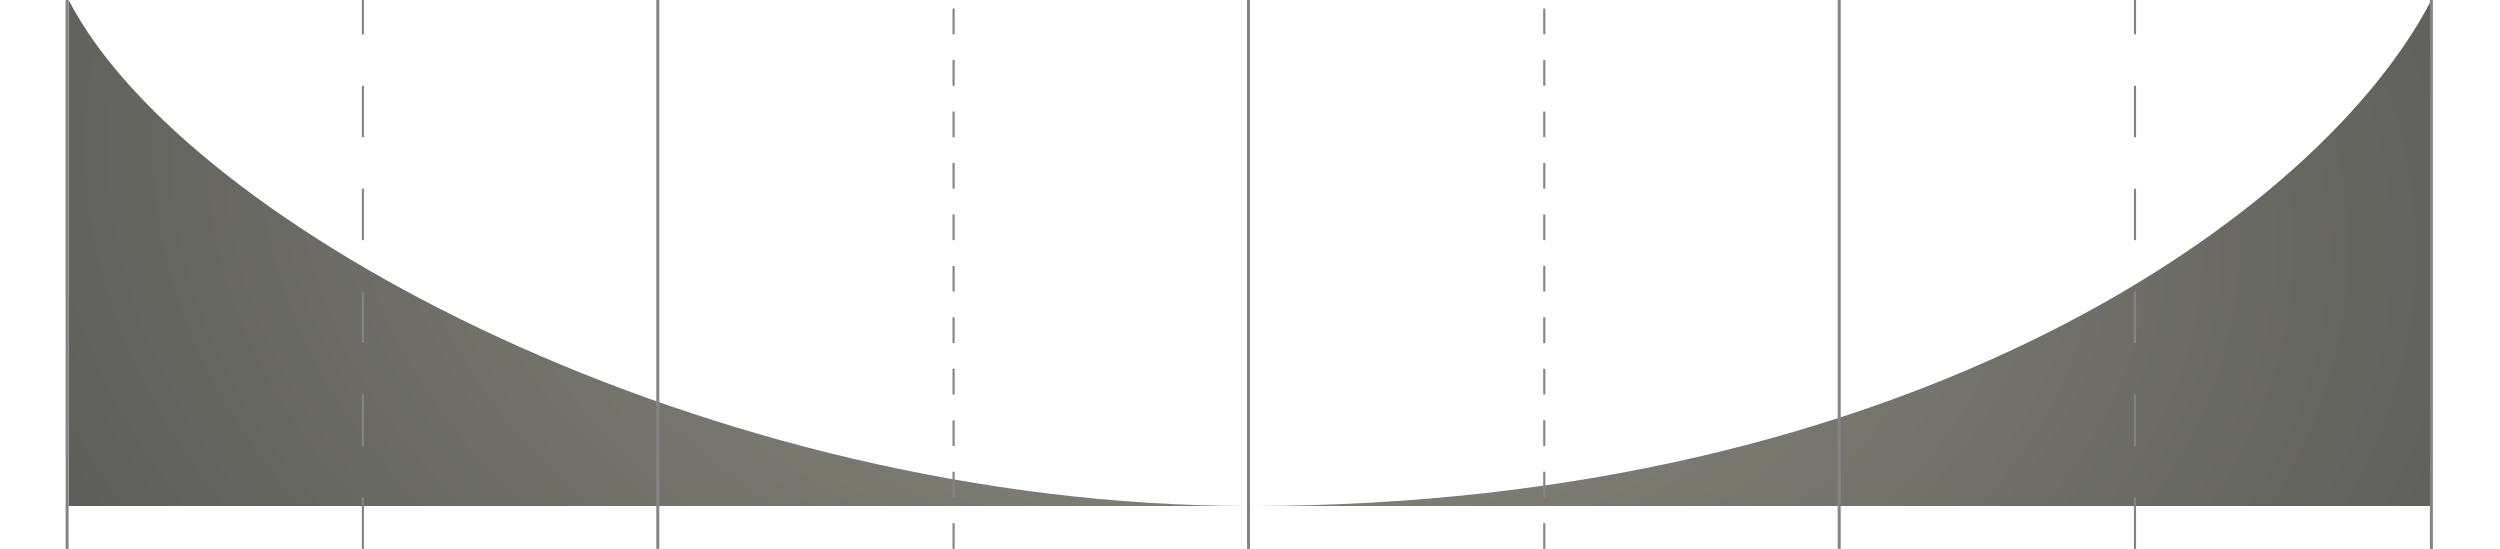
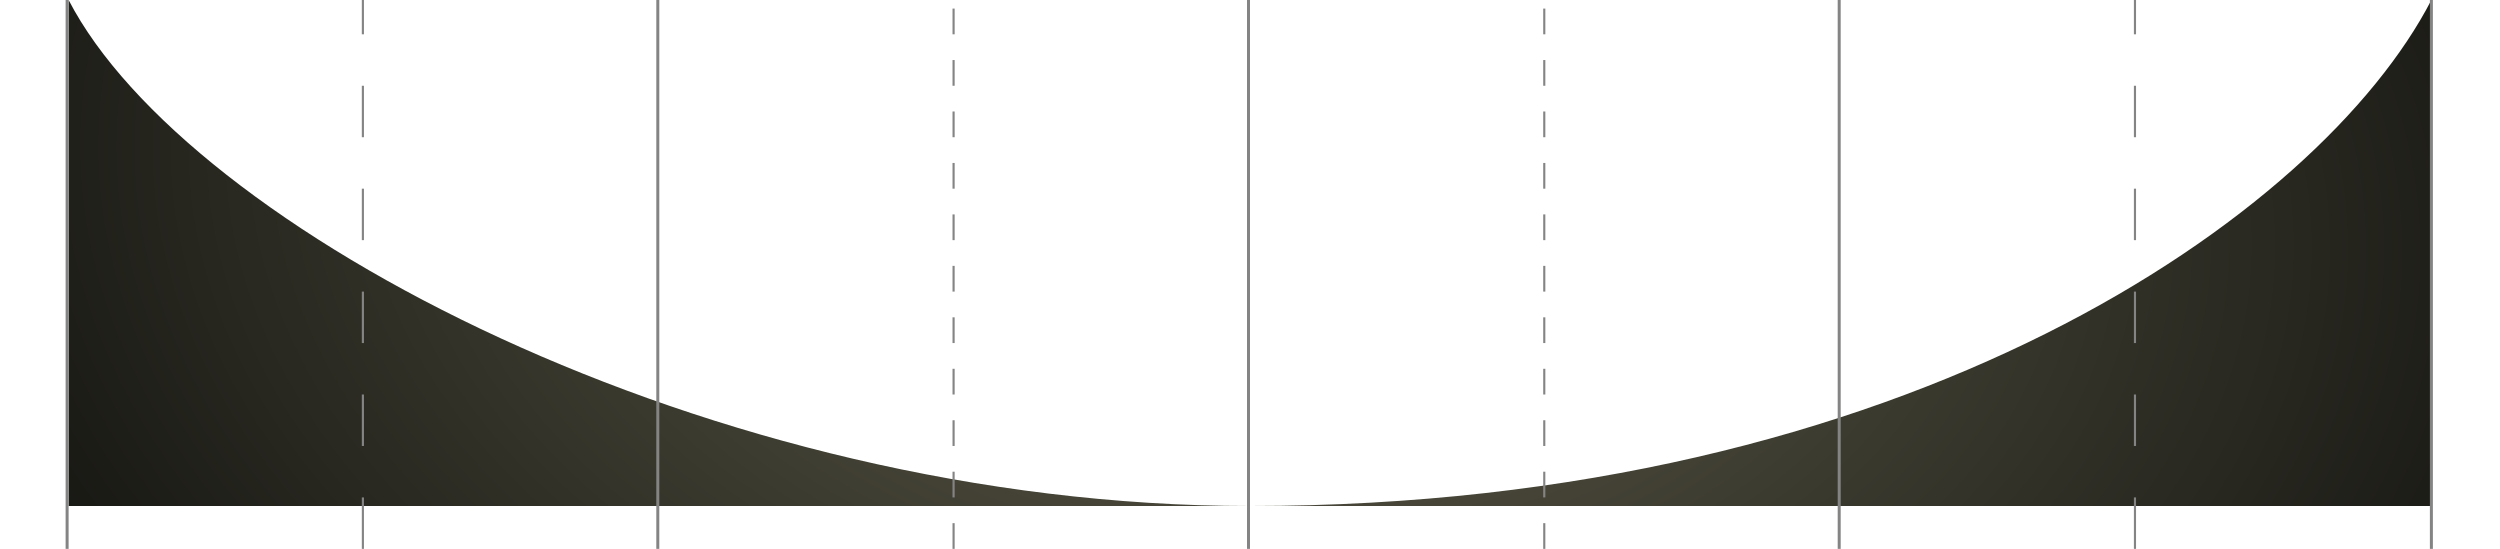
<svg xmlns="http://www.w3.org/2000/svg" width="583" height="128" viewBox="0 0 583 128" fill="none">
-   <path opacity="0.7" d="M16 118V3.03234e-06C43.408 52.994 165.343 118 291.5 118C444.934 118 541.053 50.168 567 0V118H291.5H16Z" fill="url(#paint0_radial_331_2249)" />
+   <path d="M16 118V3.03234e-06C43.408 52.994 165.343 118 291.5 118C444.934 118 541.053 50.168 567 0V118H291.5H16Z" fill="url(#paint0_radial_331_2249)" />
  <line x1="15.65" y1="128" x2="15.65" y2="-1.5299e-08" stroke="#848484" stroke-width="0.7" />
  <line x1="84.625" y1="128" x2="84.625" y2="-1.09278e-08" stroke="#848484" stroke-width="0.5" stroke-dasharray="12 12" />
  <line x1="153.4" y1="128" x2="153.4" y2="-1.5299e-08" stroke="#848484" stroke-width="0.7" />
  <line x1="222.375" y1="128" x2="222.375" y2="-1.09278e-08" stroke="#848484" stroke-width="0.5" stroke-dasharray="6 6" />
  <line x1="291.15" y1="128" x2="291.15" y2="-1.5299e-08" stroke="#848484" stroke-width="0.7" />
  <line x1="360.125" y1="128" x2="360.125" y2="-1.09278e-08" stroke="#848484" stroke-width="0.5" stroke-dasharray="6 6" />
  <line x1="428.9" y1="128" x2="428.9" y2="-1.5299e-08" stroke="#848484" stroke-width="0.7" />
  <line x1="497.875" y1="128" x2="497.875" y2="-1.09278e-08" stroke="#848484" stroke-width="0.5" stroke-dasharray="12 12" />
  <path d="M567 128L567 -1.3113e-06" stroke="#848484" stroke-width="0.7" />
  <defs>
    <radialGradient id="paint0_radial_331_2249" cx="0" cy="0" r="1" gradientTransform="matrix(-321.506 -46.3571 -51.6213 201.959 291.5 46.3571)" gradientUnits="userSpaceOnUse">
      <stop offset="0.002" stop-color="#615F4C" />
      <stop offset="0.966" stop-color="#171713" />
    </radialGradient>
  </defs>
</svg>
